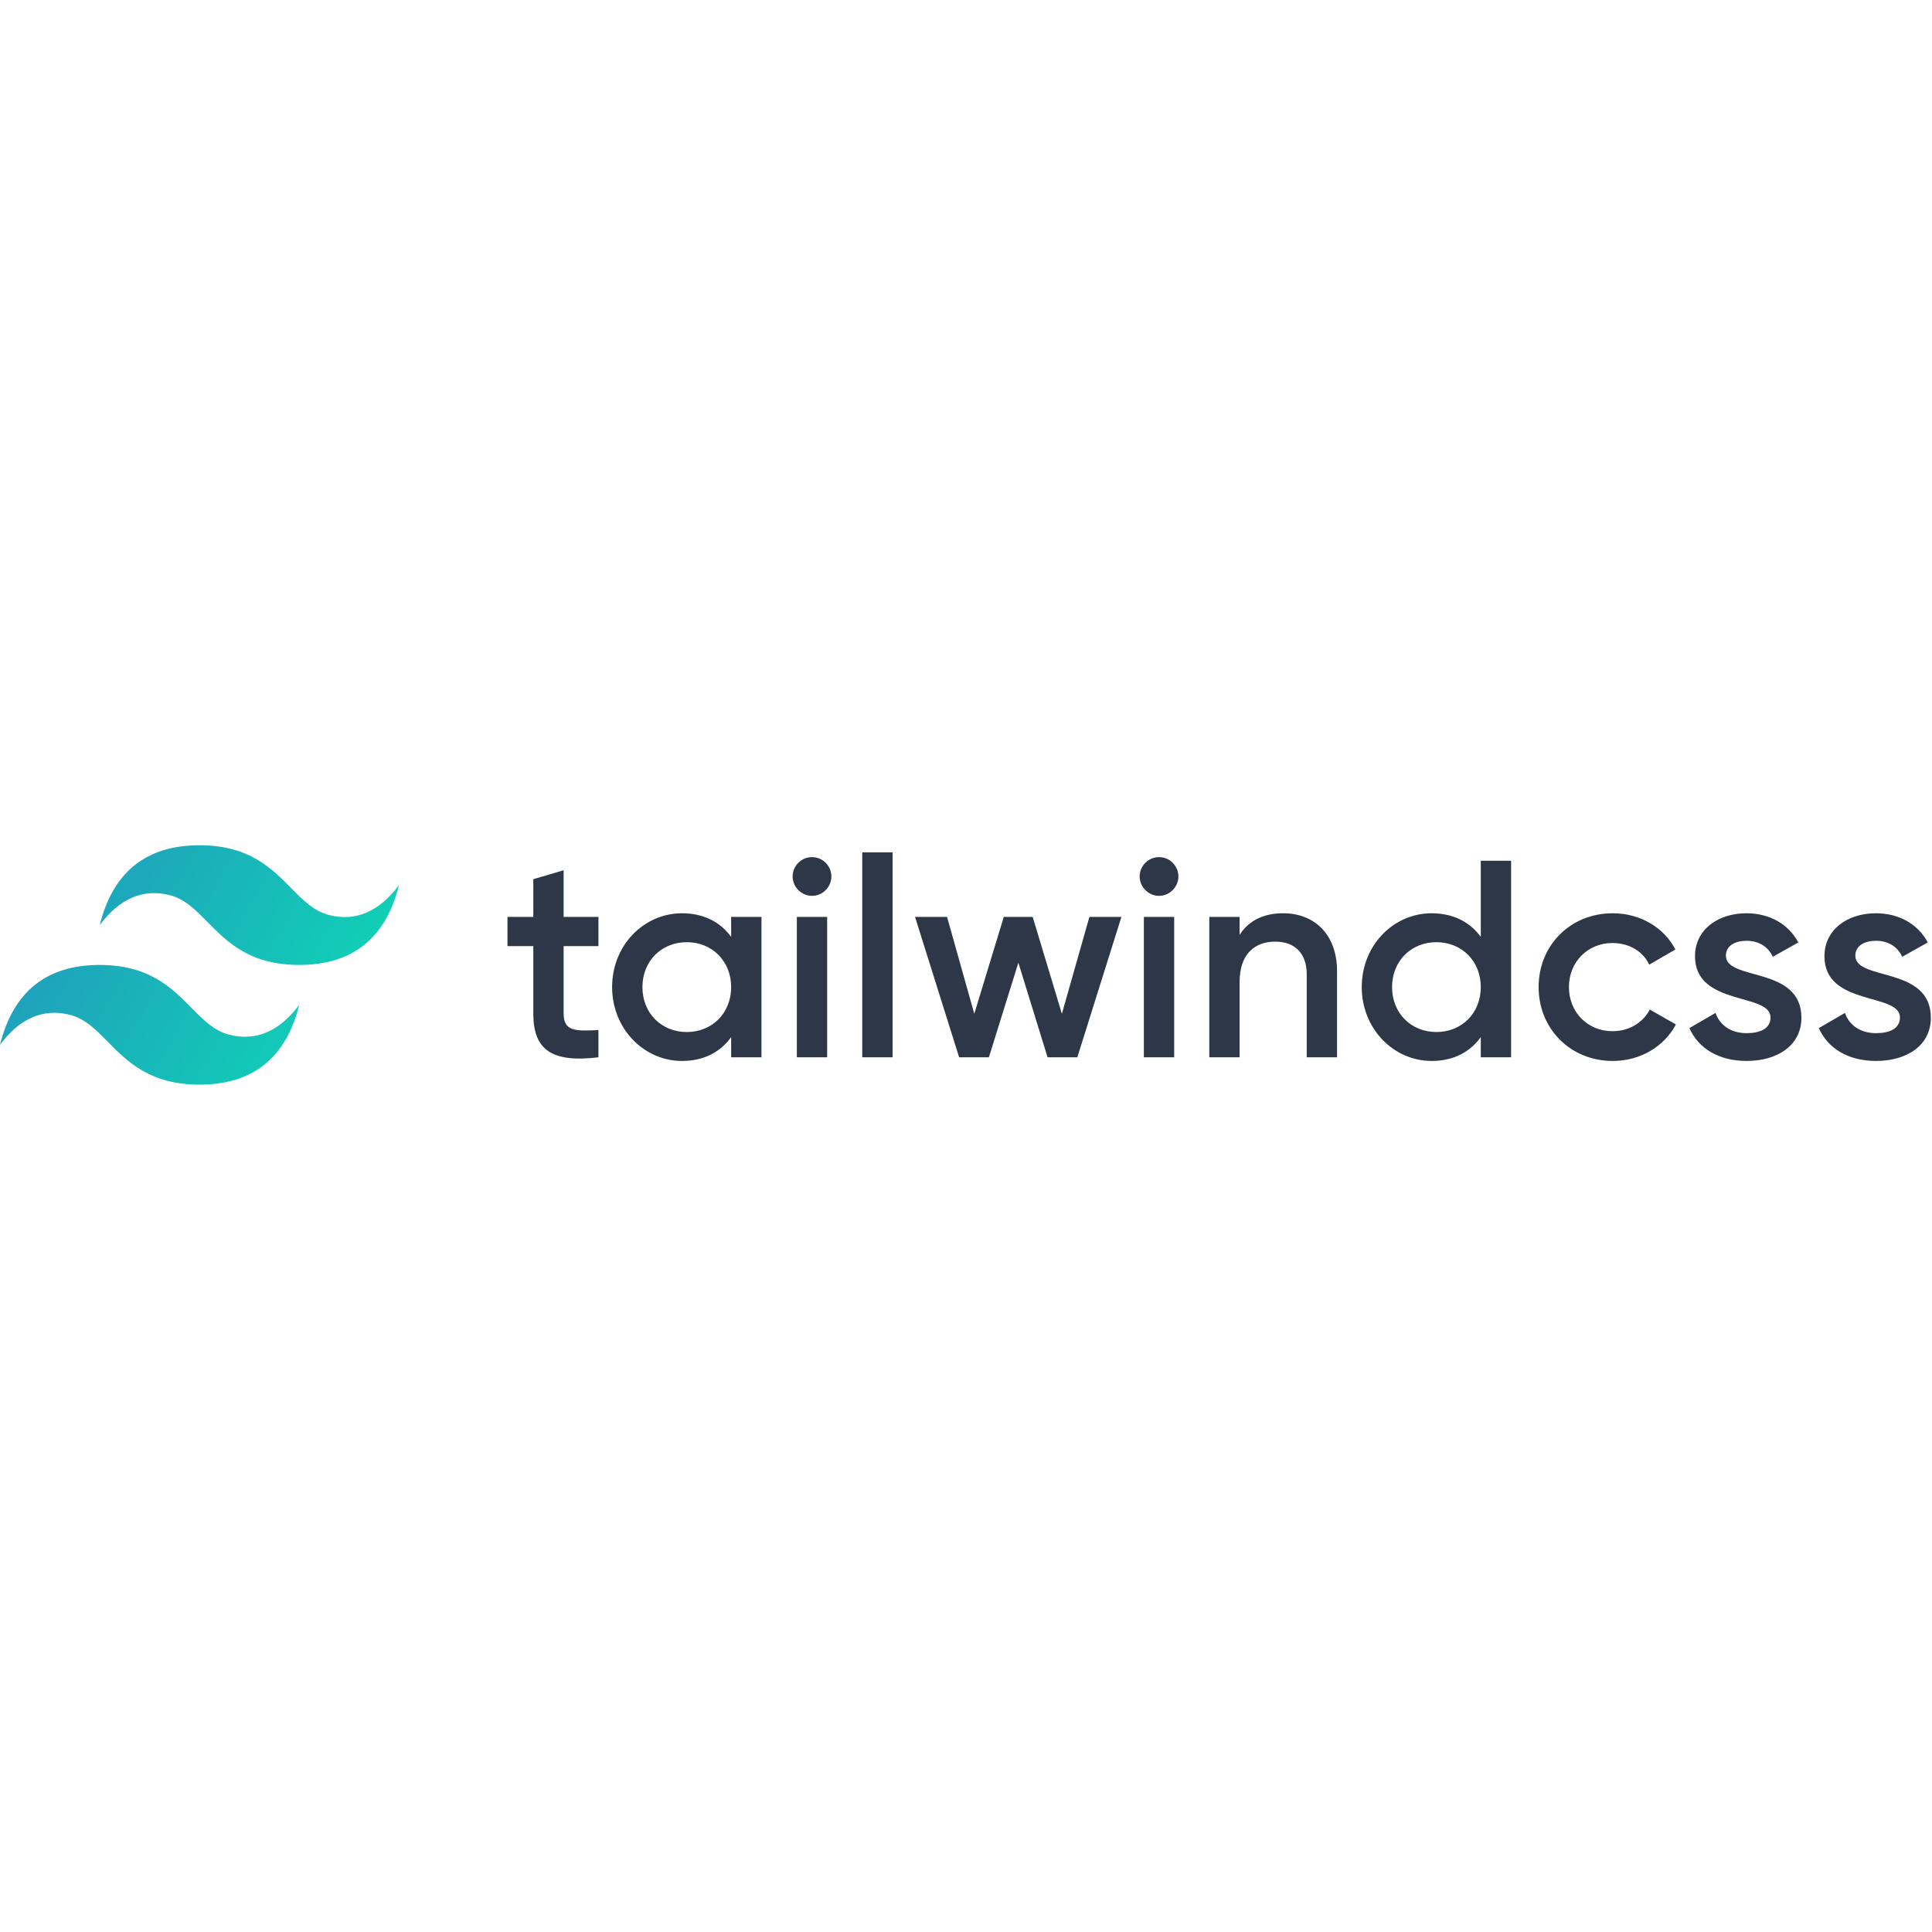
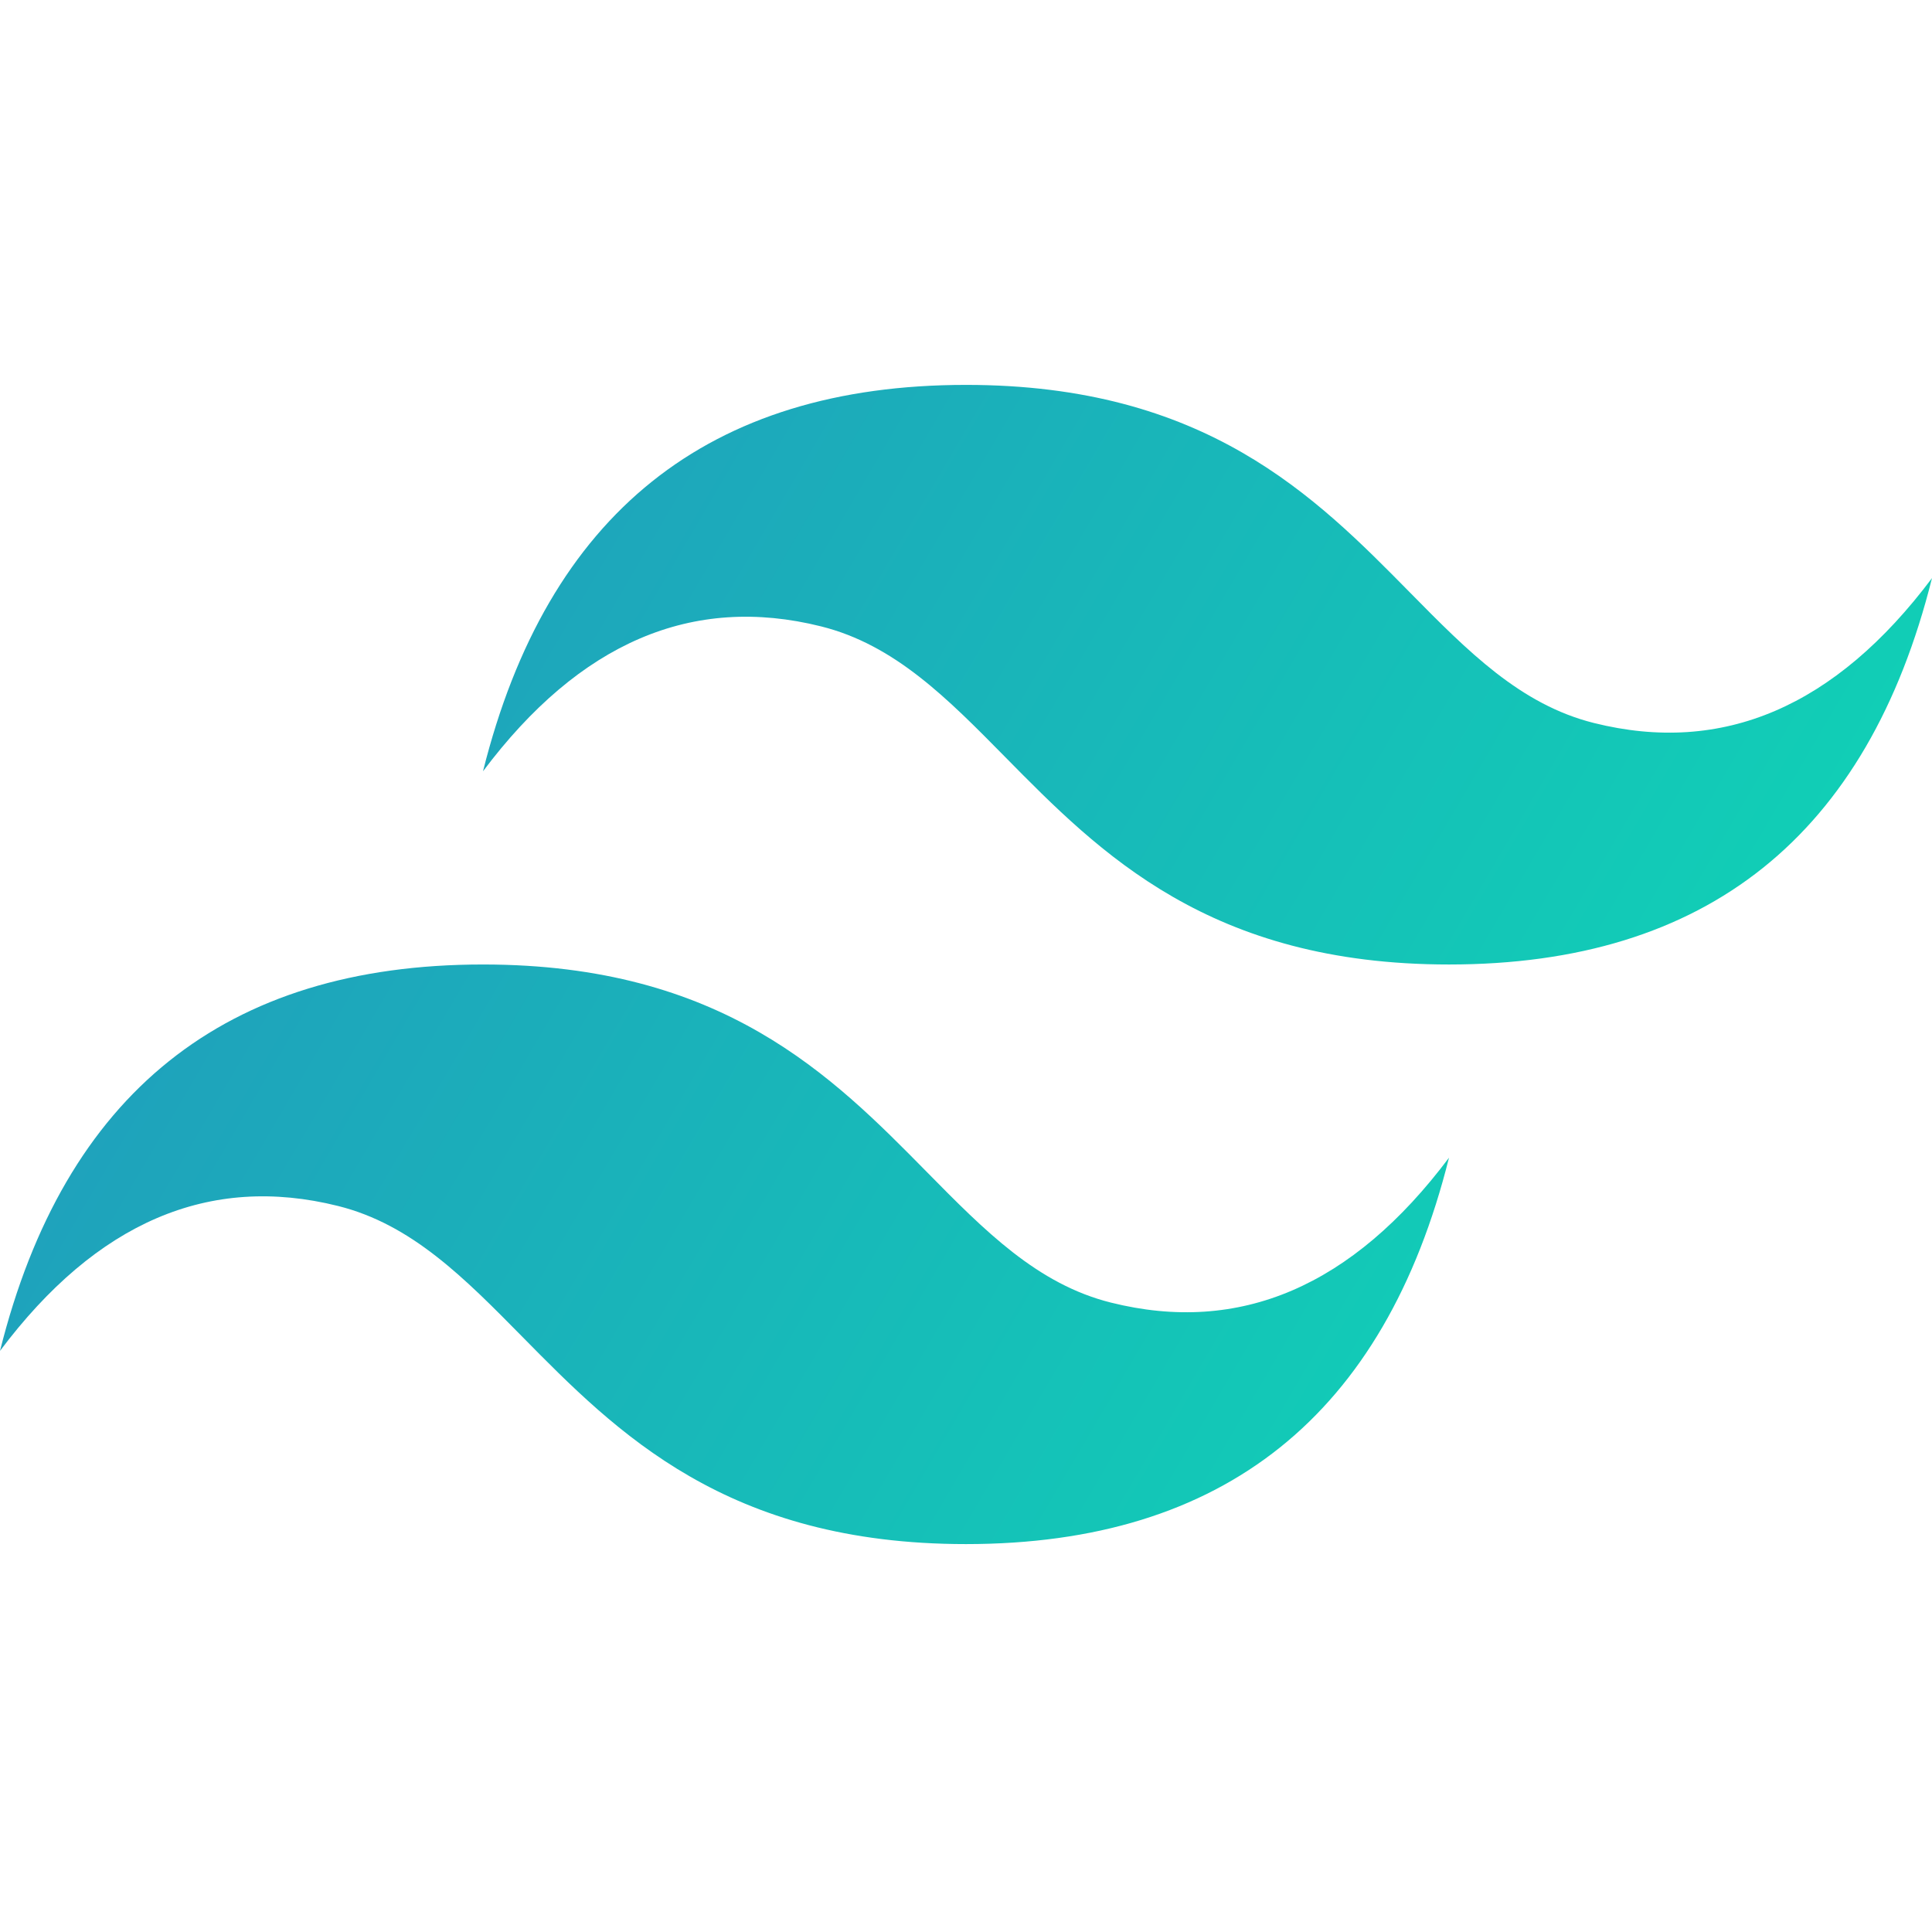
- <svg xmlns="http://www.w3.org/2000/svg" width="200" height="200" viewBox="0 0 512 64">
+ <svg xmlns="http://www.w3.org/2000/svg" width="800px" height="800px" viewBox="0 -51 256 256" version="1.1" preserveAspectRatio="xMidYMid">
  <defs>
-     <linearGradient id="logosTailwindcss0" x1="-2.778%" x2="100%" y1="32%" y2="67.556%">
-       <stop offset="0%" stop-color="#2298BD" />
-       <stop offset="100%" stop-color="#0ED7B5" />
+     <linearGradient x1="-2.778%" y1="32%" x2="100%" y2="67.556%" id="linearGradient-1">
+       <stop stop-color="#2298BD" offset="0%">
+ 
+ </stop>
+       <stop stop-color="#0ED7B5" offset="100%">
+ 
+ </stop>
    </linearGradient>
  </defs>
-   <path fill="url(#logosTailwindcss0)" d="M52.867 0c-14.098 0-22.91 7.049-26.434 21.147c5.287-7.05 11.455-9.693 18.504-7.93c4.021 1.005 6.896 3.923 10.078 7.153c5.183 5.26 11.182 11.35 24.285 11.35c14.098 0 22.909-7.049 26.433-21.147c-5.286 7.05-11.454 9.693-18.503 7.93c-4.022-1.005-6.896-3.923-10.078-7.153C71.968 6.09 65.97 0 52.867 0ZM26.433 31.72C12.336 31.72 3.524 38.769 0 52.867c5.287-7.05 11.454-9.693 18.503-7.93c4.022 1.005 6.897 3.923 10.078 7.152c5.184 5.262 11.183 11.35 24.286 11.35c14.097 0 22.908-7.048 26.433-21.146c-5.287 7.05-11.455 9.693-18.503 7.93c-4.022-1.005-6.897-3.923-10.079-7.153c-5.183-5.26-11.182-11.35-24.285-11.35Z" />
-   <path fill="#2D3748" d="M158.592 26.73h-9.226v17.858c0 4.762 3.125 4.688 9.226 4.39v7.217c-12.351 1.488-17.262-1.934-17.262-11.607V26.731h-6.845v-7.738h6.845V8.999l8.036-2.38v12.374h9.226v7.738Zm35.17-7.737h8.036v37.202h-8.036v-5.357c-2.827 3.944-7.217 6.325-13.02 6.325c-10.12 0-18.528-8.557-18.528-19.569c0-11.086 8.408-19.568 18.527-19.568c5.804 0 10.194 2.38 13.021 6.25v-5.283Zm-11.756 30.506c6.696 0 11.756-4.985 11.756-11.905c0-6.92-5.06-11.905-11.756-11.905c-6.696 0-11.756 4.985-11.756 11.905c0 6.92 5.06 11.905 11.756 11.905Zm33.185-36.087c-2.828 0-5.134-2.38-5.134-5.133a5.144 5.144 0 0 1 5.134-5.134a5.144 5.144 0 0 1 5.134 5.134c0 2.753-2.307 5.133-5.134 5.133Zm-4.018 42.783V18.993h8.035v37.202h-8.035Zm17.336 0V1.88h8.036v54.315h-8.036Zm60.194-37.202h8.482l-11.682 37.202h-7.887l-7.738-25.074l-7.812 25.074h-7.887l-11.682-37.202h8.482l7.218 25.67l7.812-25.67h7.664l7.738 25.67l7.292-25.67Zm18.452-5.58c-2.827 0-5.134-2.381-5.134-5.134a5.144 5.144 0 0 1 5.134-5.134a5.144 5.144 0 0 1 5.134 5.134c0 2.753-2.307 5.133-5.134 5.133Zm-4.018 42.782V18.993h8.036v37.202h-8.036Zm36.905-38.17c8.333 0 14.286 5.655 14.286 15.328v22.842h-8.036V34.171c0-5.654-3.274-8.63-8.333-8.63c-5.283 0-9.45 3.124-9.45 10.714v19.94h-8.036V18.993h8.036v4.762c2.456-3.87 6.473-5.73 11.533-5.73Zm52.381-13.913h8.036v52.083h-8.036v-5.357c-2.827 3.944-7.217 6.325-13.02 6.325c-10.12 0-18.528-8.557-18.528-19.569c0-11.086 8.408-19.568 18.527-19.568c5.804 0 10.194 2.38 13.021 6.25V4.112Zm-11.756 45.387c6.696 0 11.756-4.985 11.756-11.905c0-6.92-5.06-11.905-11.756-11.905c-6.696 0-11.756 4.985-11.756 11.905c0 6.92 5.06 11.905 11.756 11.905Zm46.726 7.664c-11.235 0-19.643-8.557-19.643-19.569c0-11.086 8.408-19.568 19.643-19.568c7.292 0 13.616 3.794 16.593 9.598l-6.92 4.018c-1.637-3.497-5.283-5.73-9.747-5.73c-6.548 0-11.533 4.986-11.533 11.682c0 6.696 4.985 11.682 11.533 11.682c4.464 0 8.11-2.307 9.896-5.73l6.92 3.944c-3.126 5.878-9.45 9.673-16.742 9.673Zm29.985-27.902c0 6.77 20.015 2.678 20.015 16.443c0 7.44-6.473 11.459-14.509 11.459c-7.44 0-12.797-3.349-15.178-8.706l6.92-4.018c1.19 3.349 4.166 5.357 8.258 5.357c3.572 0 6.325-1.19 6.325-4.166c0-6.622-20.015-2.902-20.015-16.22c0-6.995 6.027-11.384 13.616-11.384c6.101 0 11.16 2.827 13.765 7.738l-6.77 3.794c-1.34-2.901-3.944-4.24-6.995-4.24c-2.902 0-5.432 1.264-5.432 3.943Zm34.301 0c0 6.77 20.015 2.678 20.015 16.443c0 7.44-6.473 11.459-14.509 11.459c-7.44 0-12.798-3.349-15.179-8.706l6.92-4.018c1.19 3.349 4.167 5.357 8.259 5.357c3.571 0 6.324-1.19 6.324-4.166c0-6.622-20.014-2.902-20.014-16.22c0-6.995 6.026-11.384 13.616-11.384c6.1 0 11.16 2.827 13.765 7.738l-6.771 3.794c-1.34-2.901-3.944-4.24-6.994-4.24c-2.902 0-5.432 1.264-5.432 3.943Z" />
+   <g>
+     <path d="M128,-1.0658141e-14 C93.867,-1.0658141e-14 72.533,17.067 64,51.2 C76.8,34.133 91.733,27.733 108.8,32 C118.537,34.434 125.497,41.499 133.201,49.318 C145.751,62.057 160.275,76.8 192,76.8 C226.133,76.8 247.467,59.733 256,25.6 C243.2,42.667 228.267,49.067 211.2,44.8 C201.463,42.366 194.503,35.301 186.799,27.482 C174.249,14.743 159.725,-1.0658141e-14 128,-1.0658141e-14 Z M64,76.8 C29.867,76.8 8.533,93.867 0,128 C12.8,110.933 27.733,104.533 44.8,108.8 C54.537,111.234 61.497,118.299 69.201,126.118 C81.751,138.857 96.275,153.6 128,153.6 C162.133,153.6 183.467,136.533 192,102.4 C179.2,119.467 164.267,125.867 147.2,121.6 C137.463,119.166 130.503,112.101 122.799,104.282 C110.249,91.543 95.725,76.8 64,76.8 Z" fill="url(#linearGradient-1)">
+ 
+ </path>
+   </g>
</svg>
